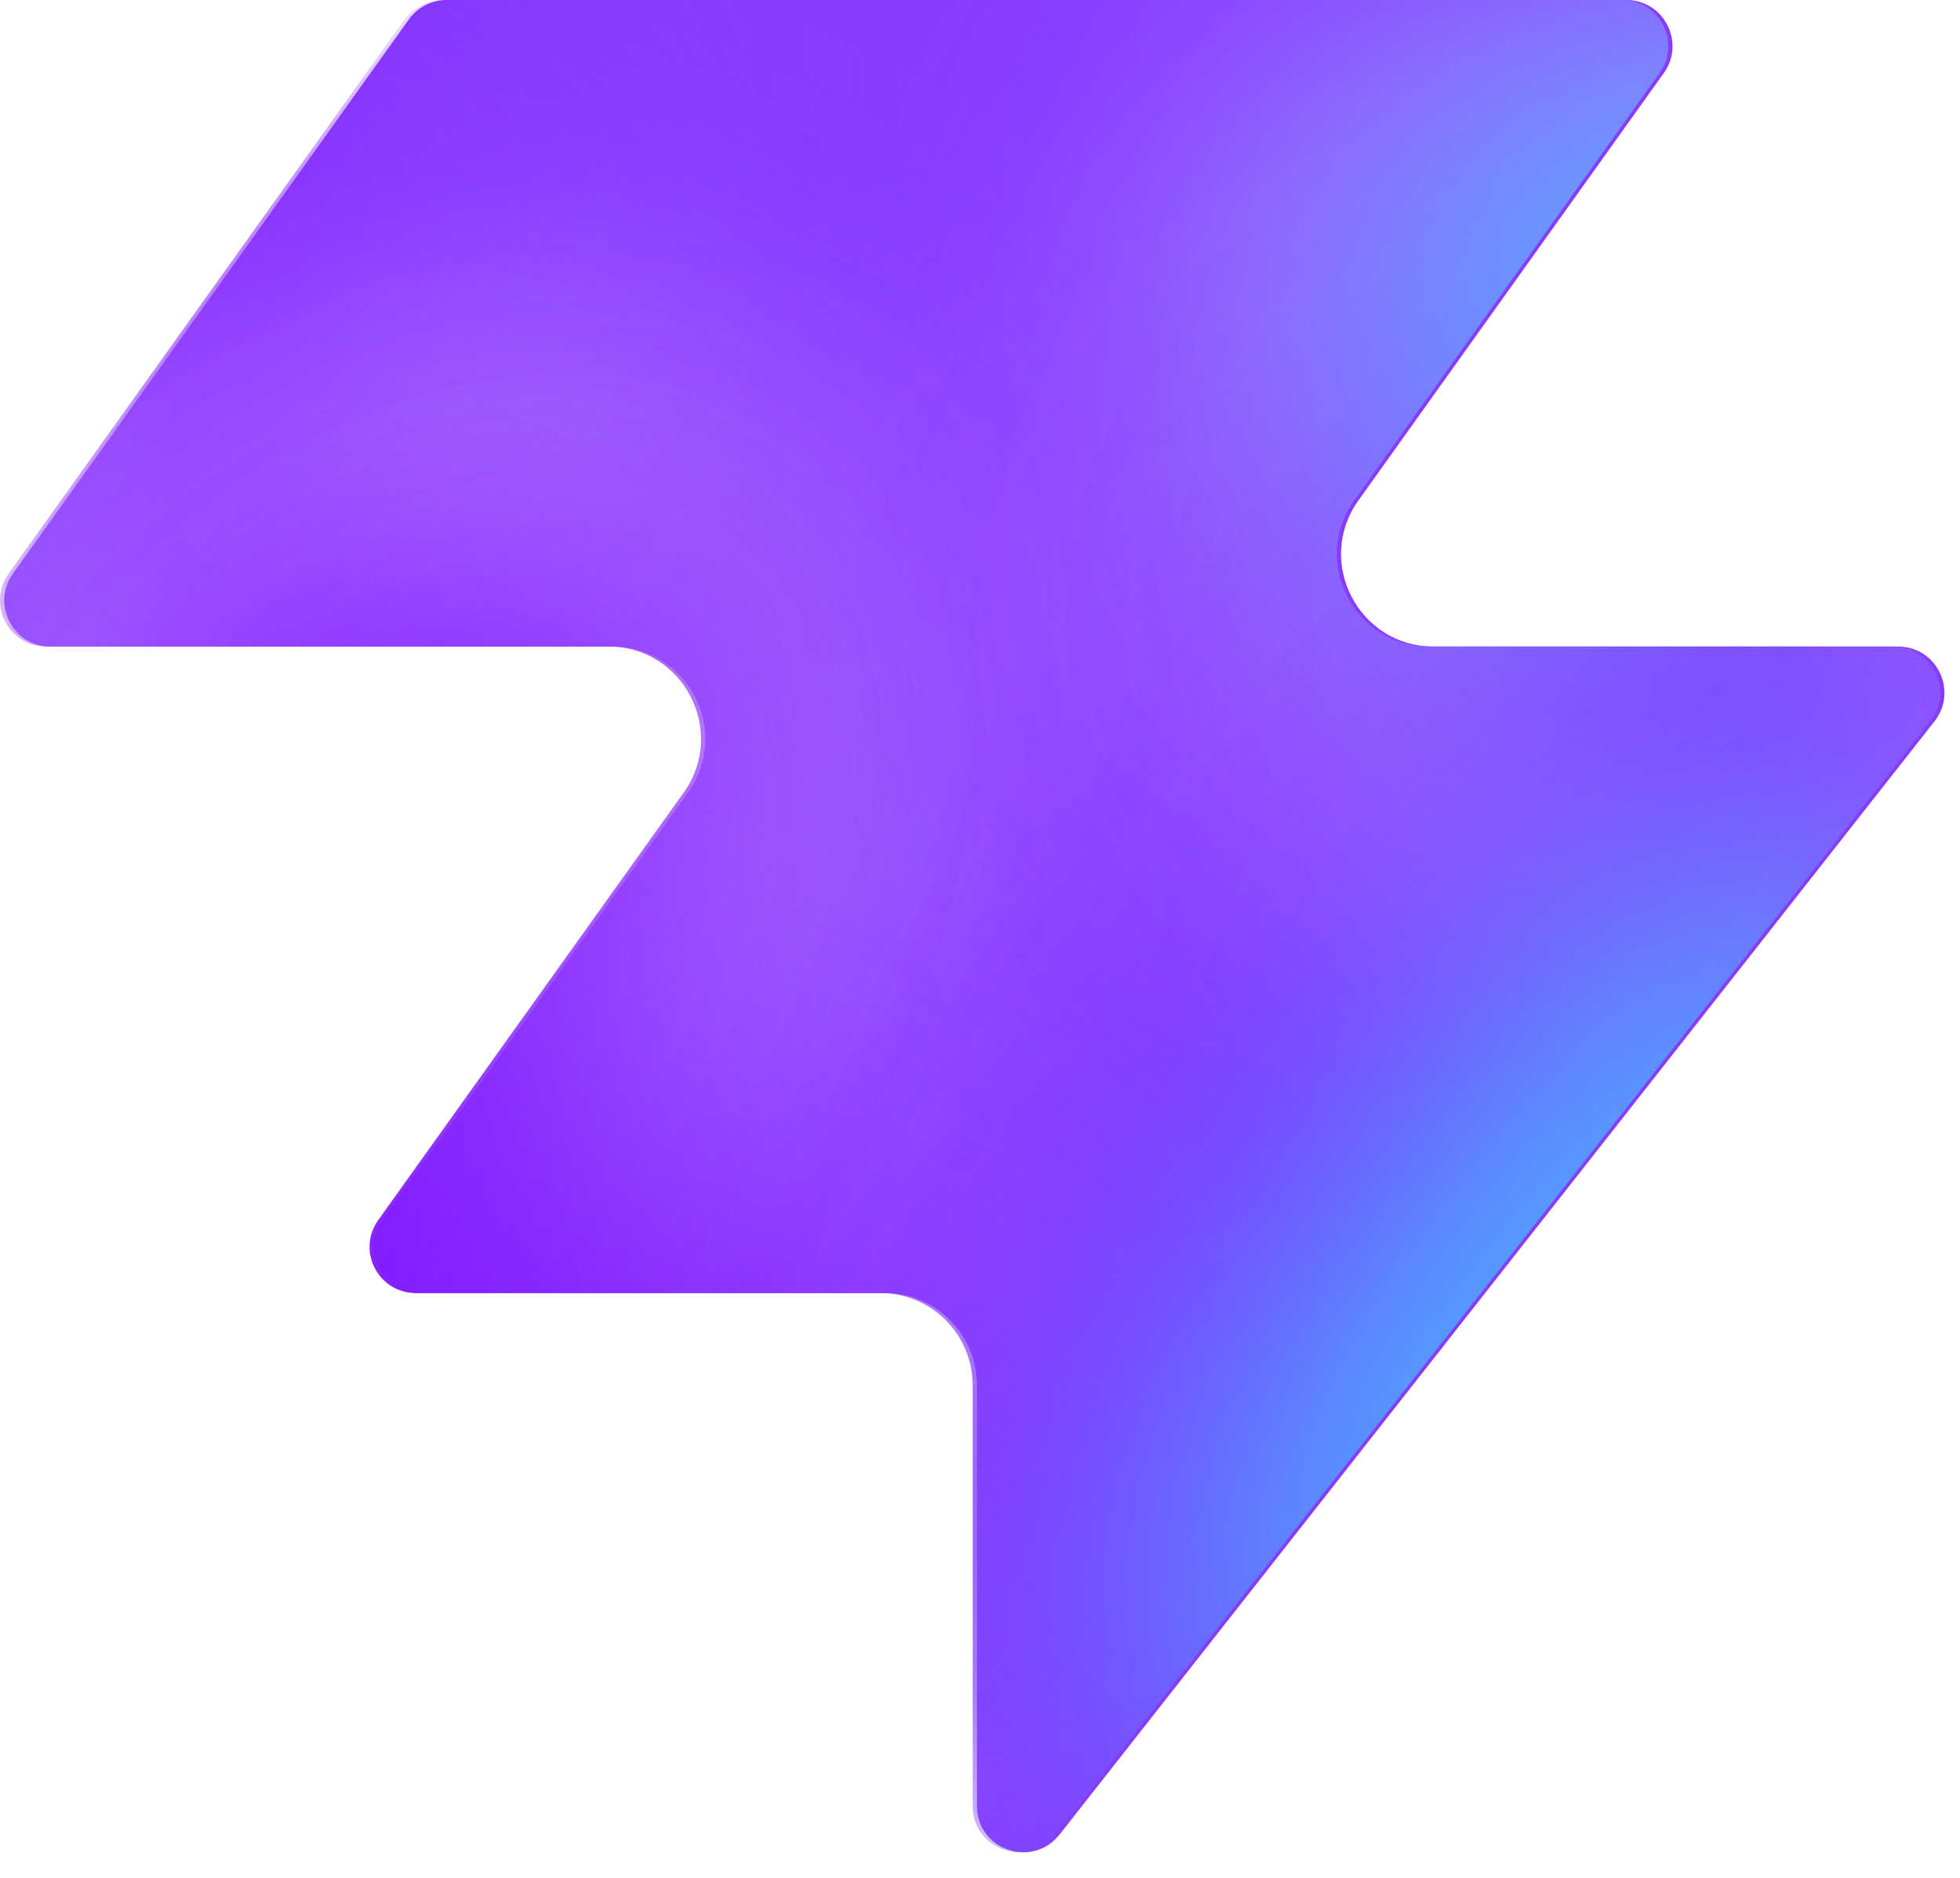
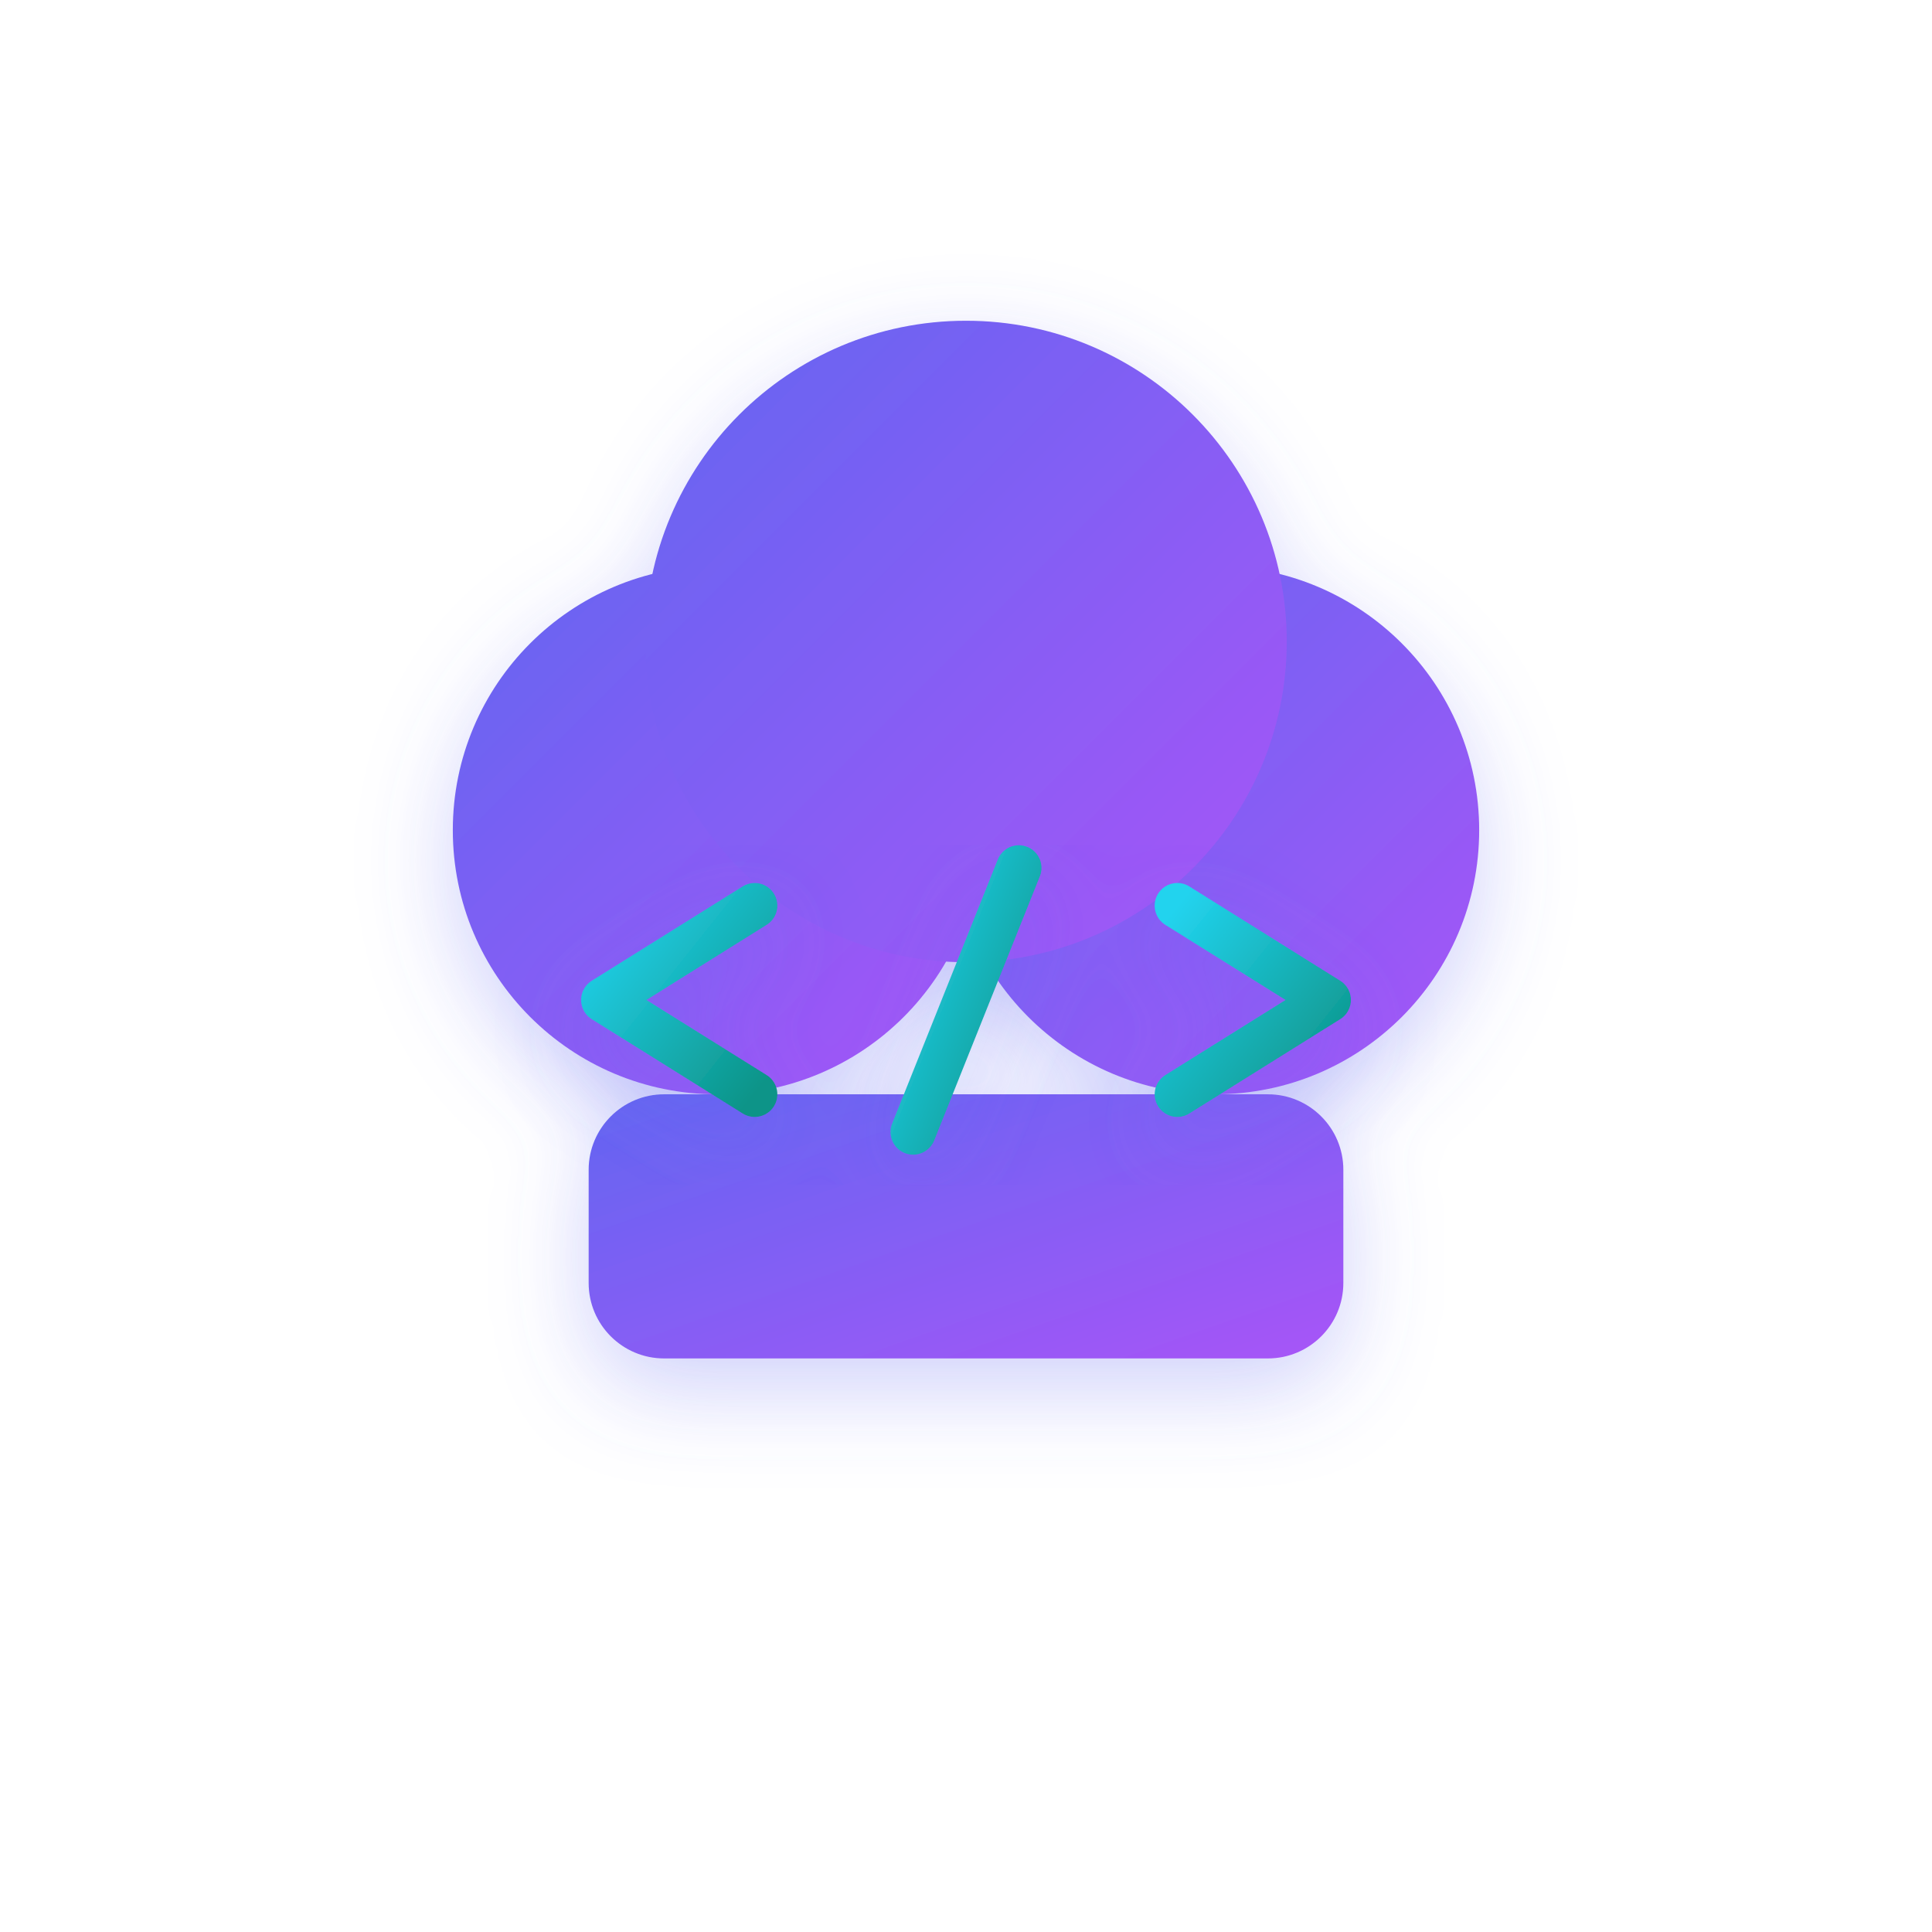
- <svg xmlns="http://www.w3.org/2000/svg" width="48" height="46" fill="none" viewBox="0 0 48 46">
-   <path fill="#863bff" d="M25.946 44.938c-.664.845-2.021.375-2.021-.698V33.937a2.26 2.26 0 0 0-2.262-2.262H10.287c-.92 0-1.456-1.04-.92-1.788l7.48-10.471c1.07-1.497 0-3.578-1.842-3.578H1.237c-.92 0-1.456-1.04-.92-1.788L10.013.474c.214-.297.556-.474.92-.474h28.894c.92 0 1.456 1.04.92 1.788l-7.48 10.471c-1.07 1.498 0 3.579 1.842 3.579h11.377c.943 0 1.473 1.088.89 1.83L25.947 44.94z" style="fill:#863bff;fill:color(display-p3 .525 .23 1);fill-opacity:1" />
-   <mask id="a" width="48" height="46" x="0" y="0" maskUnits="userSpaceOnUse" style="mask-type:alpha">
-     <path fill="#000" d="M25.842 44.938c-.664.844-2.021.375-2.021-.698V33.937a2.26 2.26 0 0 0-2.262-2.262H10.183c-.92 0-1.456-1.04-.92-1.788l7.48-10.471c1.07-1.498 0-3.579-1.842-3.579H1.133c-.92 0-1.456-1.04-.92-1.787L9.91.473c.214-.297.556-.474.92-.474h28.894c.92 0 1.456 1.04.92 1.788l-7.48 10.471c-1.07 1.498 0 3.578 1.842 3.578h11.377c.943 0 1.473 1.088.89 1.832L25.843 44.94z" style="fill:#000;fill-opacity:1" />
-   </mask>
-   <g mask="url(#a)">
-     <g filter="url(#b)">
-       <ellipse cx="5.508" cy="14.704" fill="#ede6ff" rx="5.508" ry="14.704" style="fill:#ede6ff;fill:color(display-p3 .927 .903 1);fill-opacity:1" transform="matrix(.00324 1 1 -.00324 -4.47 31.516)" />
-     </g>
-     <g filter="url(#c)">
-       <ellipse cx="10.399" cy="29.851" fill="#ede6ff" rx="10.399" ry="29.851" style="fill:#ede6ff;fill:color(display-p3 .927 .903 1);fill-opacity:1" transform="matrix(.00324 1 1 -.00324 -39.328 7.883)" />
-     </g>
-     <g filter="url(#d)">
-       <ellipse cx="5.508" cy="30.487" fill="#7e14ff" rx="5.508" ry="30.487" style="fill:#7e14ff;fill:color(display-p3 .492 .077 1);fill-opacity:1" transform="rotate(89.814 -25.913 -14.639)scale(1 -1)" />
-     </g>
-     <g filter="url(#e)">
-       <ellipse cx="5.508" cy="30.599" fill="#7e14ff" rx="5.508" ry="30.599" style="fill:#7e14ff;fill:color(display-p3 .492 .077 1);fill-opacity:1" transform="rotate(89.814 -32.644 -3.334)scale(1 -1)" />
-     </g>
-     <g filter="url(#f)">
-       <ellipse cx="5.508" cy="30.599" fill="#7e14ff" rx="5.508" ry="30.599" style="fill:#7e14ff;fill:color(display-p3 .492 .077 1);fill-opacity:1" transform="matrix(.00324 1 1 -.00324 -34.34 30.47)" />
-     </g>
-     <g filter="url(#g)">
-       <ellipse cx="14.072" cy="22.078" fill="#ede6ff" rx="14.072" ry="22.078" style="fill:#ede6ff;fill:color(display-p3 .927 .903 1);fill-opacity:1" transform="rotate(93.35 24.506 48.493)scale(-1 1)" />
-     </g>
-     <g filter="url(#h)">
-       <ellipse cx="3.47" cy="21.501" fill="#7e14ff" rx="3.47" ry="21.501" style="fill:#7e14ff;fill:color(display-p3 .492 .077 1);fill-opacity:1" transform="rotate(89.009 28.708 47.59)scale(-1 1)" />
-     </g>
-     <g filter="url(#i)">
-       <ellipse cx="3.47" cy="21.501" fill="#7e14ff" rx="3.47" ry="21.501" style="fill:#7e14ff;fill:color(display-p3 .492 .077 1);fill-opacity:1" transform="rotate(89.009 28.708 47.59)scale(-1 1)" />
-     </g>
-     <g filter="url(#j)">
-       <ellipse cx=".387" cy="8.972" fill="#7e14ff" rx="4.407" ry="29.108" style="fill:#7e14ff;fill:color(display-p3 .492 .077 1);fill-opacity:1" transform="rotate(39.51 .387 8.972)" />
-     </g>
-     <g filter="url(#k)">
-       <ellipse cx="47.523" cy="-6.092" fill="#7e14ff" rx="4.407" ry="29.108" style="fill:#7e14ff;fill:color(display-p3 .492 .077 1);fill-opacity:1" transform="rotate(37.892 47.523 -6.092)" />
-     </g>
-     <g filter="url(#l)">
-       <ellipse cx="41.412" cy="6.333" fill="#47bfff" rx="5.971" ry="9.665" style="fill:#47bfff;fill:color(display-p3 .28 .748 1);fill-opacity:1" transform="rotate(37.892 41.412 6.333)" />
-     </g>
-     <g filter="url(#m)">
-       <ellipse cx="-1.879" cy="38.332" fill="#7e14ff" rx="4.407" ry="29.108" style="fill:#7e14ff;fill:color(display-p3 .492 .077 1);fill-opacity:1" transform="rotate(37.892 -1.88 38.332)" />
-     </g>
-     <g filter="url(#n)">
-       <ellipse cx="-1.879" cy="38.332" fill="#7e14ff" rx="4.407" ry="29.108" style="fill:#7e14ff;fill:color(display-p3 .492 .077 1);fill-opacity:1" transform="rotate(37.892 -1.88 38.332)" />
-     </g>
-     <g filter="url(#o)">
-       <ellipse cx="35.651" cy="29.907" fill="#7e14ff" rx="4.407" ry="29.108" style="fill:#7e14ff;fill:color(display-p3 .492 .077 1);fill-opacity:1" transform="rotate(37.892 35.651 29.907)" />
-     </g>
-     <g filter="url(#p)">
-       <ellipse cx="38.418" cy="32.4" fill="#47bfff" rx="5.971" ry="15.297" style="fill:#47bfff;fill:color(display-p3 .28 .748 1);fill-opacity:1" transform="rotate(37.892 38.418 32.4)" />
-     </g>
-   </g>
+ <svg xmlns="http://www.w3.org/2000/svg" viewBox="0 0 512 512" width="100%" height="100%">
  <defs>
-     <filter id="b" width="60.045" height="41.654" x="-19.77" y="16.149" color-interpolation-filters="sRGB" filterUnits="userSpaceOnUse">
-       <feFlood flood-opacity="0" result="BackgroundImageFix" />
-       <feBlend in="SourceGraphic" in2="BackgroundImageFix" result="shape" />
-       <feGaussianBlur result="effect1_foregroundBlur_2002_17158" stdDeviation="7.659" />
-     </filter>
-     <filter id="c" width="90.34" height="51.437" x="-54.613" y="-7.533" color-interpolation-filters="sRGB" filterUnits="userSpaceOnUse">
-       <feFlood flood-opacity="0" result="BackgroundImageFix" />
-       <feBlend in="SourceGraphic" in2="BackgroundImageFix" result="shape" />
-       <feGaussianBlur result="effect1_foregroundBlur_2002_17158" stdDeviation="7.659" />
-     </filter>
-     <filter id="d" width="79.355" height="29.4" x="-49.64" y="2.03" color-interpolation-filters="sRGB" filterUnits="userSpaceOnUse">
-       <feFlood flood-opacity="0" result="BackgroundImageFix" />
-       <feBlend in="SourceGraphic" in2="BackgroundImageFix" result="shape" />
-       <feGaussianBlur result="effect1_foregroundBlur_2002_17158" stdDeviation="4.596" />
-     </filter>
-     <filter id="e" width="79.579" height="29.4" x="-45.045" y="20.029" color-interpolation-filters="sRGB" filterUnits="userSpaceOnUse">
-       <feFlood flood-opacity="0" result="BackgroundImageFix" />
-       <feBlend in="SourceGraphic" in2="BackgroundImageFix" result="shape" />
-       <feGaussianBlur result="effect1_foregroundBlur_2002_17158" stdDeviation="4.596" />
-     </filter>
-     <filter id="f" width="79.579" height="29.4" x="-43.513" y="21.178" color-interpolation-filters="sRGB" filterUnits="userSpaceOnUse">
-       <feFlood flood-opacity="0" result="BackgroundImageFix" />
-       <feBlend in="SourceGraphic" in2="BackgroundImageFix" result="shape" />
-       <feGaussianBlur result="effect1_foregroundBlur_2002_17158" stdDeviation="4.596" />
-     </filter>
-     <filter id="g" width="74.749" height="58.852" x="15.756" y="-17.901" color-interpolation-filters="sRGB" filterUnits="userSpaceOnUse">
-       <feFlood flood-opacity="0" result="BackgroundImageFix" />
-       <feBlend in="SourceGraphic" in2="BackgroundImageFix" result="shape" />
-       <feGaussianBlur result="effect1_foregroundBlur_2002_17158" stdDeviation="7.659" />
-     </filter>
-     <filter id="h" width="61.377" height="25.362" x="23.548" y="2.284" color-interpolation-filters="sRGB" filterUnits="userSpaceOnUse">
-       <feFlood flood-opacity="0" result="BackgroundImageFix" />
-       <feBlend in="SourceGraphic" in2="BackgroundImageFix" result="shape" />
-       <feGaussianBlur result="effect1_foregroundBlur_2002_17158" stdDeviation="4.596" />
-     </filter>
-     <filter id="i" width="61.377" height="25.362" x="23.548" y="2.284" color-interpolation-filters="sRGB" filterUnits="userSpaceOnUse">
-       <feFlood flood-opacity="0" result="BackgroundImageFix" />
-       <feBlend in="SourceGraphic" in2="BackgroundImageFix" result="shape" />
-       <feGaussianBlur result="effect1_foregroundBlur_2002_17158" stdDeviation="4.596" />
-     </filter>
-     <filter id="j" width="56.045" height="63.649" x="-27.636" y="-22.853" color-interpolation-filters="sRGB" filterUnits="userSpaceOnUse">
-       <feFlood flood-opacity="0" result="BackgroundImageFix" />
-       <feBlend in="SourceGraphic" in2="BackgroundImageFix" result="shape" />
-       <feGaussianBlur result="effect1_foregroundBlur_2002_17158" stdDeviation="4.596" />
-     </filter>
-     <filter id="k" width="54.814" height="64.646" x="20.116" y="-38.415" color-interpolation-filters="sRGB" filterUnits="userSpaceOnUse">
-       <feFlood flood-opacity="0" result="BackgroundImageFix" />
-       <feBlend in="SourceGraphic" in2="BackgroundImageFix" result="shape" />
-       <feGaussianBlur result="effect1_foregroundBlur_2002_17158" stdDeviation="4.596" />
-     </filter>
-     <filter id="l" width="33.541" height="35.313" x="24.641" y="-11.323" color-interpolation-filters="sRGB" filterUnits="userSpaceOnUse">
-       <feFlood flood-opacity="0" result="BackgroundImageFix" />
-       <feBlend in="SourceGraphic" in2="BackgroundImageFix" result="shape" />
-       <feGaussianBlur result="effect1_foregroundBlur_2002_17158" stdDeviation="4.596" />
-     </filter>
-     <filter id="m" width="54.814" height="64.646" x="-29.286" y="6.009" color-interpolation-filters="sRGB" filterUnits="userSpaceOnUse">
-       <feFlood flood-opacity="0" result="BackgroundImageFix" />
-       <feBlend in="SourceGraphic" in2="BackgroundImageFix" result="shape" />
-       <feGaussianBlur result="effect1_foregroundBlur_2002_17158" stdDeviation="4.596" />
-     </filter>
-     <filter id="n" width="54.814" height="64.646" x="-29.286" y="6.009" color-interpolation-filters="sRGB" filterUnits="userSpaceOnUse">
-       <feFlood flood-opacity="0" result="BackgroundImageFix" />
-       <feBlend in="SourceGraphic" in2="BackgroundImageFix" result="shape" />
-       <feGaussianBlur result="effect1_foregroundBlur_2002_17158" stdDeviation="4.596" />
-     </filter>
-     <filter id="o" width="54.814" height="64.646" x="8.244" y="-2.416" color-interpolation-filters="sRGB" filterUnits="userSpaceOnUse">
-       <feFlood flood-opacity="0" result="BackgroundImageFix" />
-       <feBlend in="SourceGraphic" in2="BackgroundImageFix" result="shape" />
-       <feGaussianBlur result="effect1_foregroundBlur_2002_17158" stdDeviation="4.596" />
-     </filter>
-     <filter id="p" width="39.409" height="43.623" x="18.713" y="10.588" color-interpolation-filters="sRGB" filterUnits="userSpaceOnUse">
-       <feFlood flood-opacity="0" result="BackgroundImageFix" />
-       <feBlend in="SourceGraphic" in2="BackgroundImageFix" result="shape" />
-       <feGaussianBlur result="effect1_foregroundBlur_2002_17158" stdDeviation="4.596" />
+     <linearGradient id="hatGradient" x1="0%" y1="0%" x2="100%" y2="100%">
+       <stop offset="0%" stop-color="#6366f1" />
+       <stop offset="100%" stop-color="#a855f7" />
+     </linearGradient>
+     <linearGradient id="codeGradient" x1="0%" y1="0%" x2="100%" y2="100%">
+       <stop offset="0%" stop-color="#22d3ee" />
+       <stop offset="100%" stop-color="#0d9488" />
+     </linearGradient>
+     <filter id="glow" x="-20%" y="-20%" width="140%" height="140%">
+       <feDropShadow dx="0" dy="8" stdDeviation="12" flood-color="#6366f1" flood-opacity="0.3" />
    </filter>
  </defs>
+   <g filter="url(#glow)">
+     <circle cx="190" cy="220" r="70" fill="url(#hatGradient)" />
+     <circle cx="322" cy="220" r="70" fill="url(#hatGradient)" />
+     <circle cx="256" cy="170" r="85" fill="url(#hatGradient)" />
+     <rect x="156" y="290" width="200" height="70" rx="20" fill="url(#hatGradient)" />
+   </g>
+   <g filter="url(#glow)">
+     <path d="M 200 240 L 160 265 L 200 290" fill="none" stroke="url(#codeGradient)" stroke-width="12" stroke-linecap="round" stroke-linejoin="round" />
+     <path d="M 270 230 L 242 300" fill="none" stroke="url(#codeGradient)" stroke-width="12" stroke-linecap="round" />
+     <path d="M 312 240 L 352 265 L 312 290" fill="none" stroke="url(#codeGradient)" stroke-width="12" stroke-linecap="round" stroke-linejoin="round" />
+   </g>
</svg>
